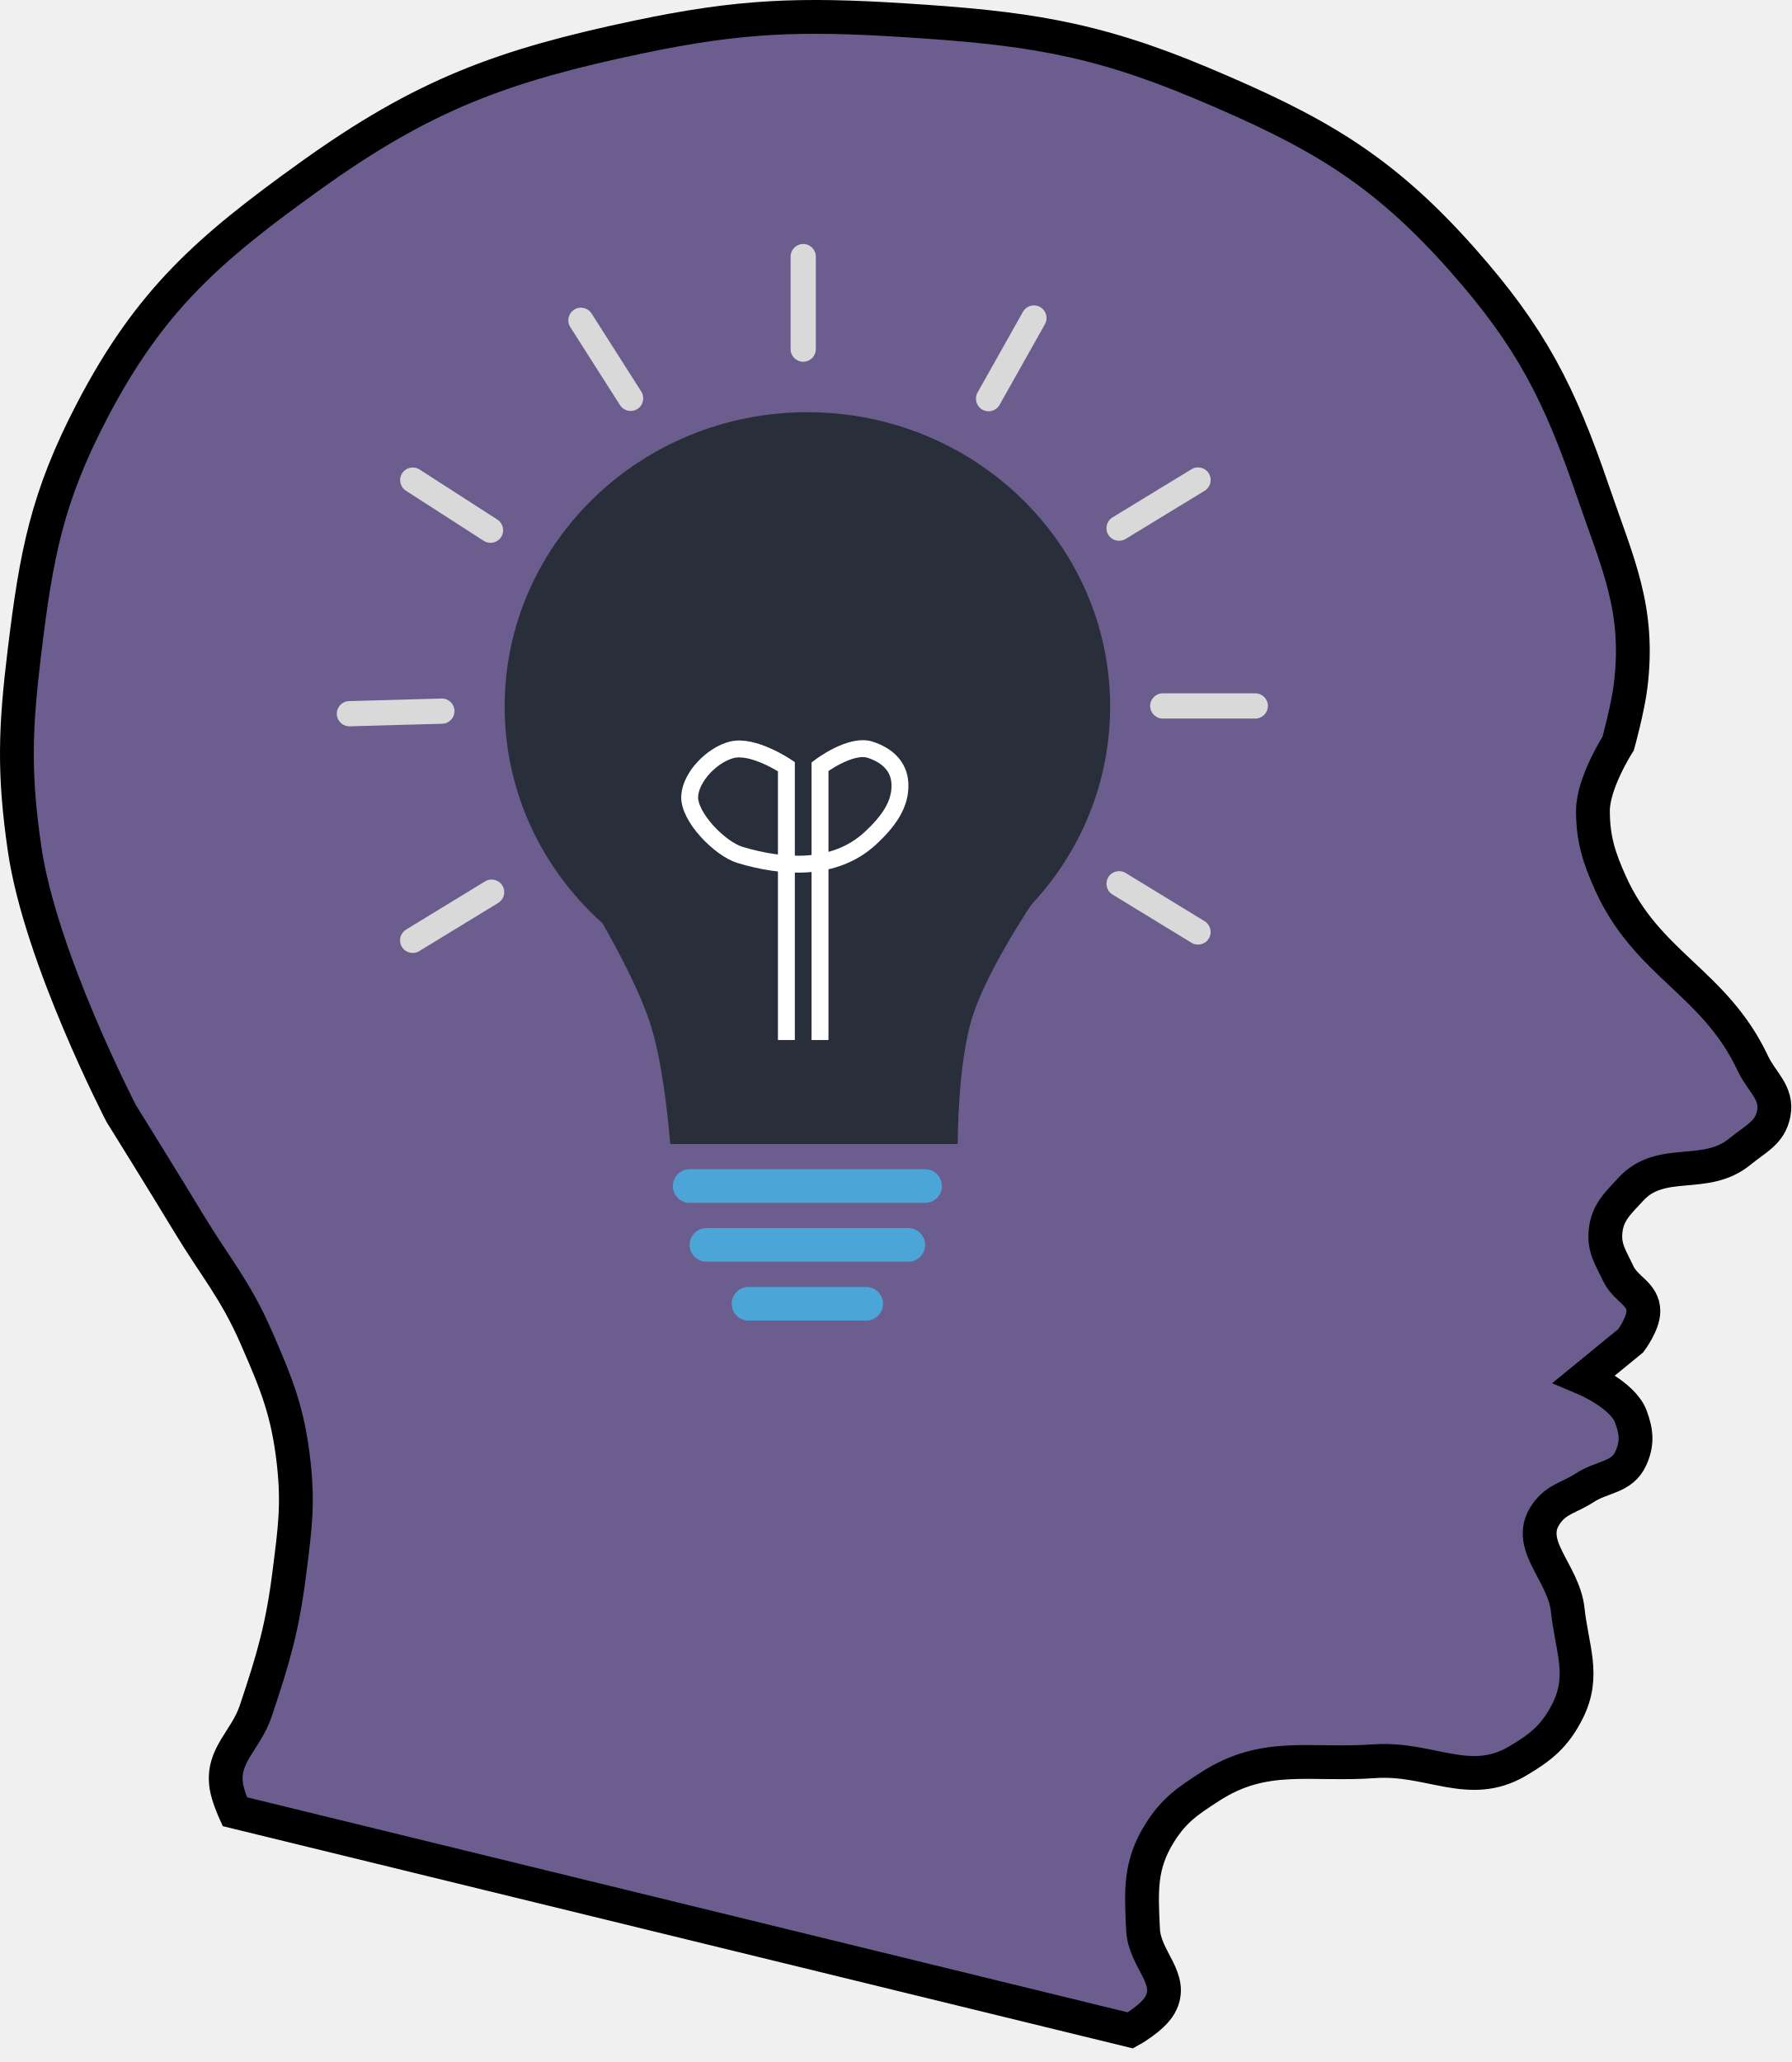
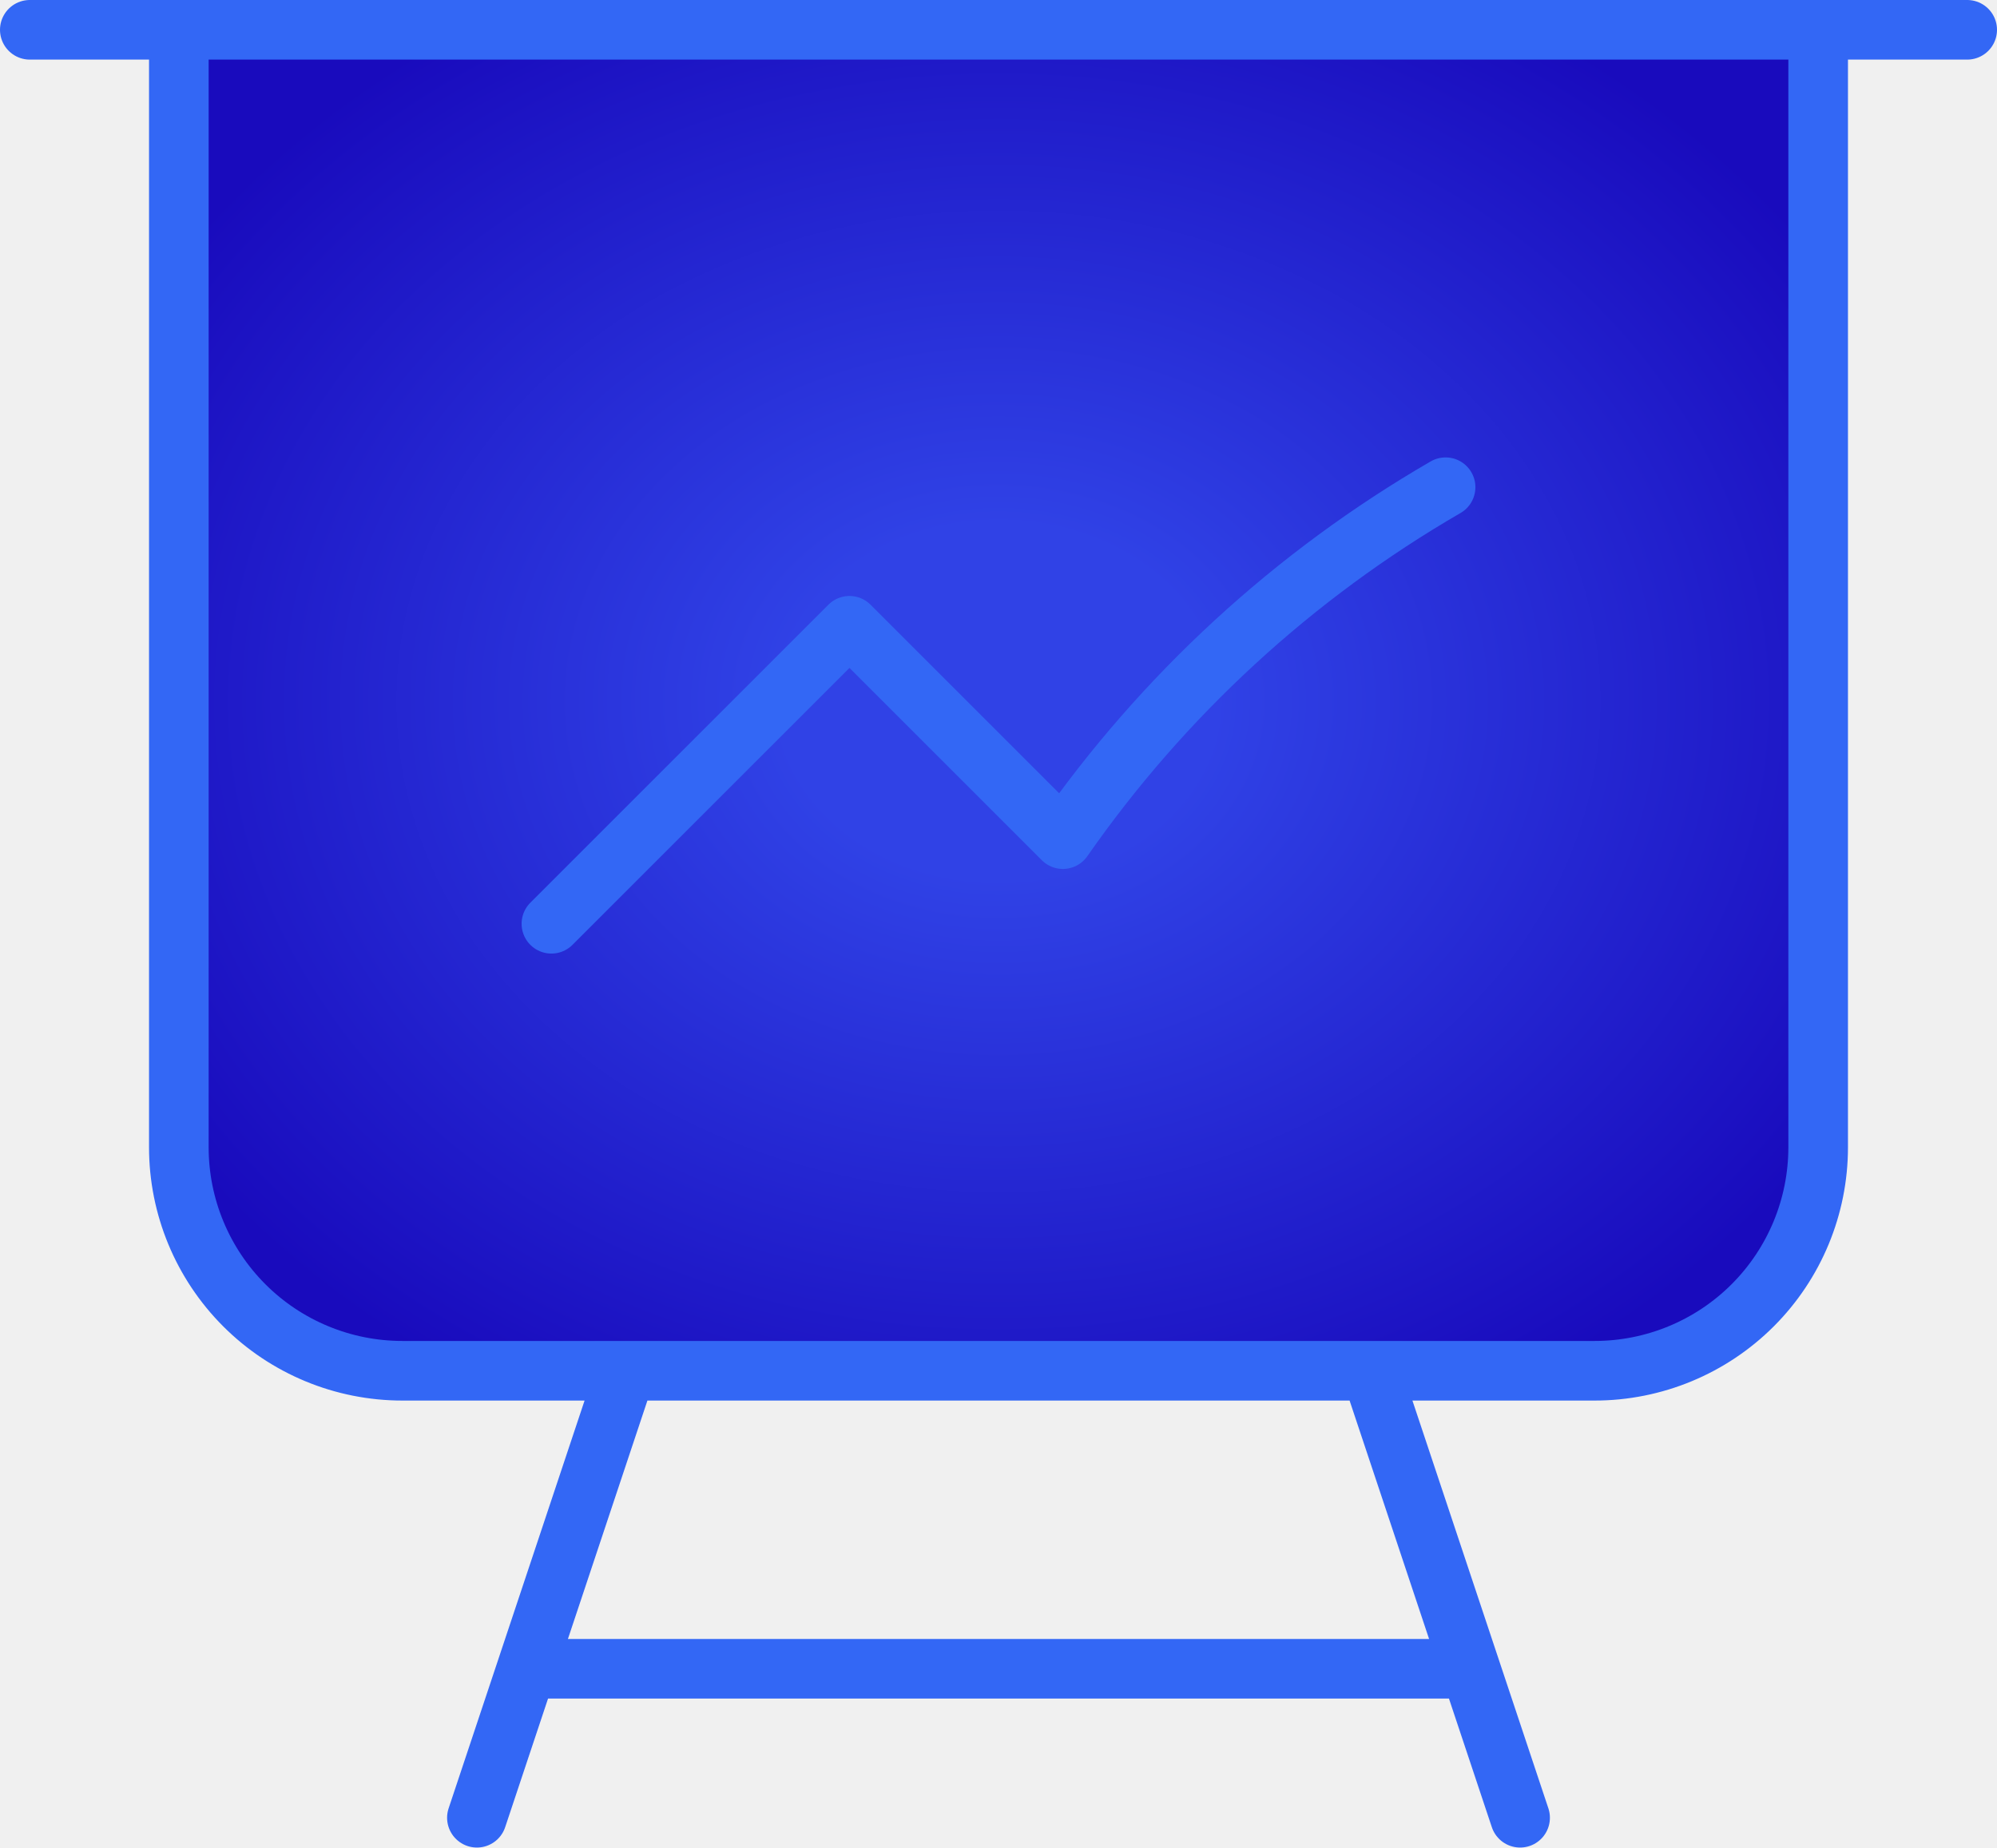
- <svg xmlns="http://www.w3.org/2000/svg" width="106" height="122" viewBox="0 0 106 122" fill="none">
-   <path d="M66.893 120.13L13.894 107.191C13.894 107.191 13.492 106.305 13.396 105.698C13.104 103.844 14.543 102.999 15.138 101.219C16.185 98.09 16.718 96.282 17.129 93.008C17.444 90.5 17.658 89.052 17.378 86.539C17.04 83.514 16.36 81.862 15.138 79.075C13.914 76.281 12.734 74.967 11.157 72.356C9.623 69.817 7.176 65.887 7.176 65.887C7.176 65.887 2.388 56.661 1.453 50.212C0.798 45.692 0.902 43.05 1.453 38.517C2.148 32.806 2.776 29.436 5.434 24.334C8.865 17.749 12.339 14.729 18.373 10.4C25.06 5.603 29.727 3.881 37.781 2.189C43.784 0.928 47.335 0.808 53.456 1.194C60.494 1.637 64.624 2.189 71.123 4.926C77.829 7.751 81.728 9.927 86.549 15.377C90.614 19.971 92.279 23.257 94.263 29.062C95.736 33.371 97.036 35.984 96.502 40.508C96.339 41.889 95.756 43.991 95.756 43.991C95.756 43.991 94.263 46.312 94.263 47.972C94.263 49.633 94.621 50.743 95.303 52.257C97.473 57.078 101.468 58.117 103.718 62.901C104.256 64.044 105.201 64.647 104.962 65.887C104.741 67.036 103.874 67.381 102.972 68.126C100.91 69.829 98.311 68.397 96.502 70.366C95.736 71.2 95.123 71.727 95.009 72.854C94.908 73.863 95.326 74.423 95.756 75.342C96.201 76.294 97.251 76.531 97.249 77.582C97.247 78.322 96.502 79.323 96.502 79.323L93.765 81.563C93.765 81.563 96.015 82.51 96.502 83.802C96.845 84.711 96.907 85.407 96.502 86.29C95.974 87.442 94.826 87.34 93.765 88.032C92.885 88.607 92.147 88.677 91.526 89.525C90.175 91.371 92.523 92.974 92.77 95.248C93.022 97.566 93.813 99.134 92.77 101.219C92.032 102.694 91.207 103.371 89.784 104.205C86.934 105.876 84.62 103.972 81.324 104.205C77.5 104.476 74.842 103.62 71.62 105.698C70.291 106.556 69.476 107.096 68.635 108.435C67.427 110.356 67.534 111.892 67.639 114.158C67.722 115.948 69.523 117.081 68.635 118.637C68.19 119.415 66.893 120.13 66.893 120.13Z" fill="#6C5D8F" stroke="black" stroke-width="2" />
-   <rect x="39.816" y="69.177" width="15.924" height="1.991" rx="0.995" fill="#4BA5D7" />
-   <rect x="48.276" y="14.436" width="6.967" height="1.493" rx="0.746" transform="rotate(90 48.2758 14.4363)" fill="#D9D9D9" />
-   <rect x="34.606" y="17.92" width="6.967" height="1.493" rx="0.746" transform="rotate(57.5045 34.6057 17.9197)" fill="#D9D9D9" />
-   <rect x="24.202" y="27.375" width="6.967" height="1.493" rx="0.746" transform="rotate(32.7778 24.2019 27.3749)" fill="#D9D9D9" />
-   <rect x="26.916" y="42.801" width="6.967" height="1.493" rx="0.746" transform="rotate(178.419 26.9156 42.801)" fill="#D9D9D9" />
-   <rect x="30.119" y="53.034" width="6.967" height="1.493" rx="0.746" transform="rotate(148.611 30.1187 53.0337)" fill="#D9D9D9" />
-   <rect x="62.2" y="18.532" width="6.967" height="1.493" rx="0.746" transform="rotate(119.352 62.1998 18.5316)" fill="#D9D9D9" />
-   <rect x="71.922" y="28.65" width="6.967" height="1.493" rx="0.746" transform="rotate(148.643 71.9219 28.6497)" fill="#D9D9D9" />
-   <rect x="75.028" y="42.515" width="6.967" height="1.493" rx="0.746" transform="rotate(180 75.0282 42.5146)" fill="#D9D9D9" />
-   <rect x="71.141" y="56.167" width="6.967" height="1.493" rx="0.746" transform="rotate(-148.585 71.1414 56.167)" fill="#D9D9D9" />
-   <rect x="40.811" y="72.66" width="13.934" height="1.991" rx="0.995" fill="#4BA5D7" />
-   <rect x="43.299" y="76.144" width="8.957" height="1.991" rx="0.995" fill="#4BA5D7" />
-   <path fill-rule="evenodd" clip-rule="evenodd" d="M61.029 53.528C63.926 50.434 65.693 46.321 65.693 41.806C65.693 32.187 57.672 24.389 47.778 24.389C37.884 24.389 29.863 32.187 29.863 41.806C29.863 46.88 32.094 51.447 35.655 54.63C36.54 56.176 37.909 58.727 38.526 60.717C39.349 63.369 39.66 67.684 39.66 67.684H56.676C56.676 67.684 56.652 63.046 57.527 60.219C58.284 57.775 60.391 54.491 61.029 53.528Z" fill="#282F3A" />
-   <path d="M46.535 61.532V45.359C46.535 45.359 44.581 44.039 43.3 44.364C42.166 44.651 40.882 45.933 40.813 47.101C40.74 48.335 42.612 50.229 43.797 50.584C46.285 51.331 49.373 51.574 51.511 49.589C52.562 48.613 53.315 47.59 53.253 46.354C53.2 45.323 52.491 44.691 51.511 44.364C50.345 43.974 48.525 45.359 48.525 45.359V61.532" stroke="white" />
+ <svg xmlns="http://www.w3.org/2000/svg" width="134" height="124" viewBox="0 0 134 124" fill="none">
+   <path d="M12.075 7.298C12.075 4.537 14.313 2.298 17.075 2.298H116.925C119.687 2.298 121.925 4.537 121.925 7.298V78.851C121.925 86.03 116.105 91.851 108.925 91.851H25.075C17.895 91.851 12.075 86.03 12.075 78.851V7.298Z" fill="url(#paint0_radial_825_629)" />
+   <path d="M12 2V77C12 80.978 13.58 84.793 16.393 87.607C19.206 90.42 23.022 92 27 92H42M12 2H2M12 2H122M42 92H92M42 92L35.333 112M122 2H132M122 2V77C122 80.978 120.42 84.793 117.607 87.607C114.794 90.42 110.978 92 107 92H92M92 92L98.667 112M35.333 112H98.667M35.333 112L32 122M98.667 112L102 122M37 62L57 42L71.32 56.32C78.048 46.662 86.814 38.599 97 32.7" stroke="#3367F5" stroke-width="4" stroke-linecap="round" stroke-linejoin="round" />
+   <defs>
+     <radialGradient id="paint0_radial_825_629" cx="0" cy="0" r="1" gradientUnits="userSpaceOnUse" gradientTransform="translate(67 47.0745) rotate(90) scale(54.0739 66.3306)">
+       <stop offset="0.219" stop-color="#3042E6" />
+       <stop offset="1" stop-color="#190BBD" />
+     </radialGradient>
+   </defs>
</svg>
